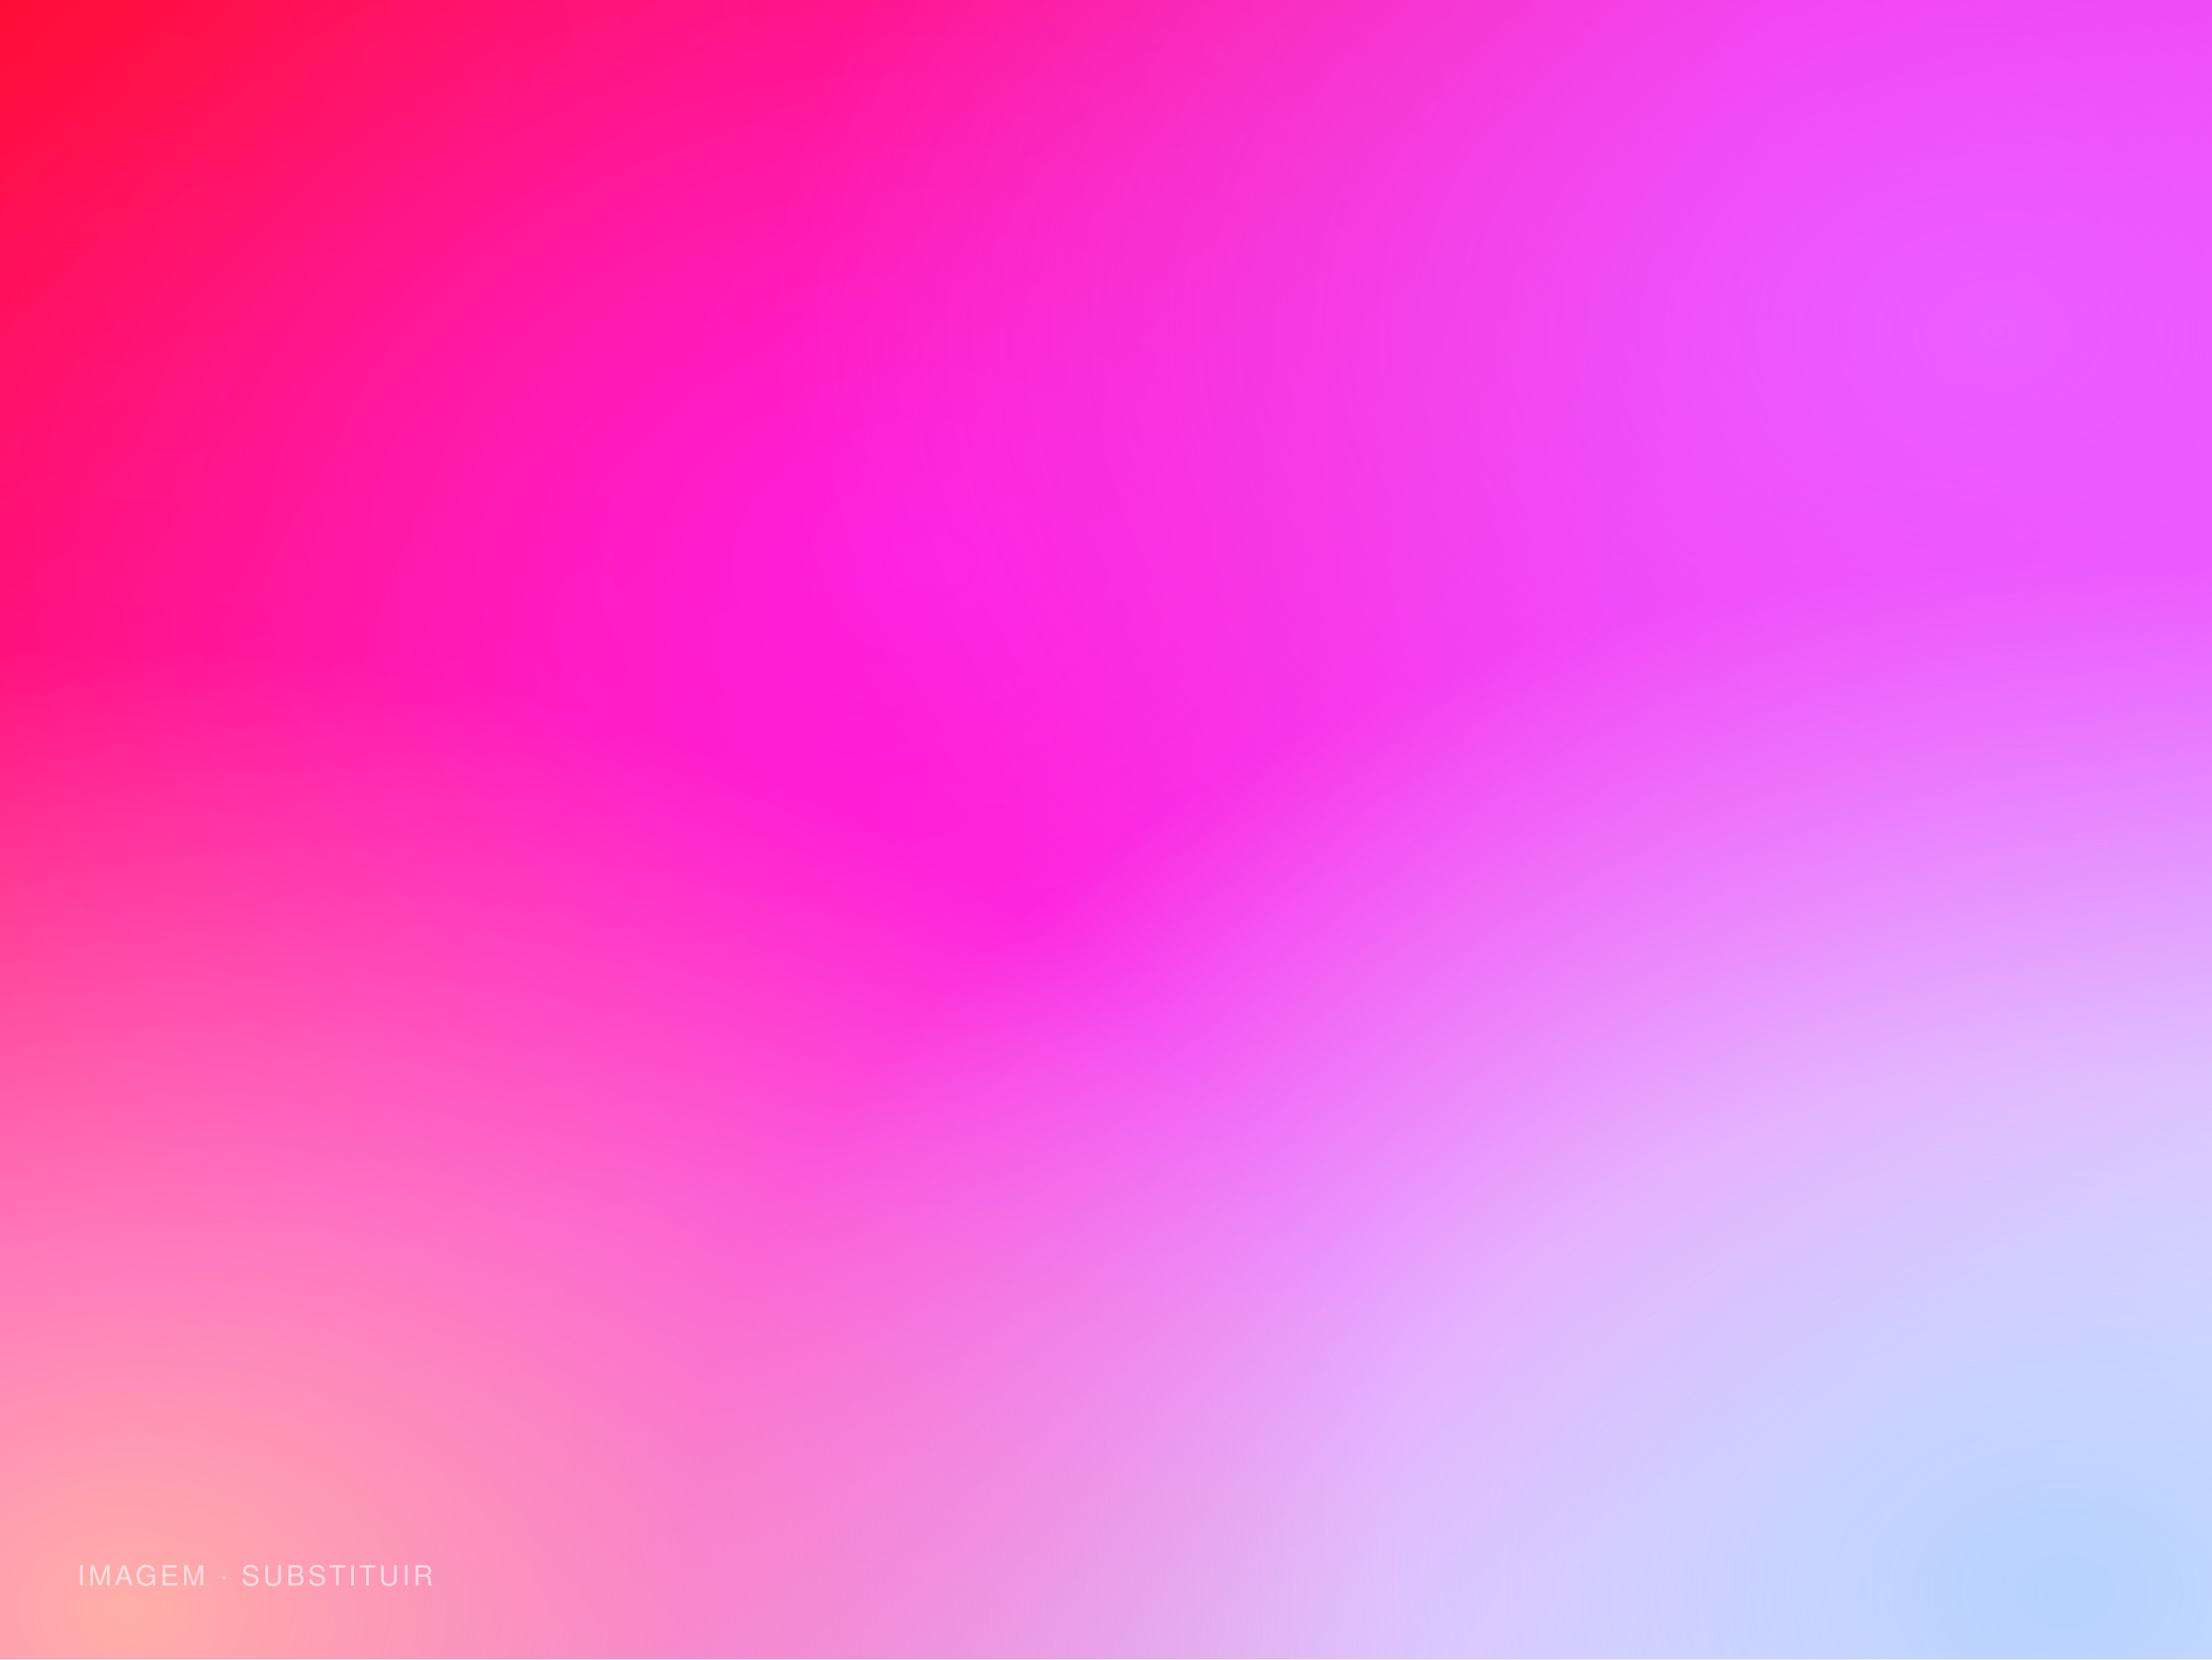
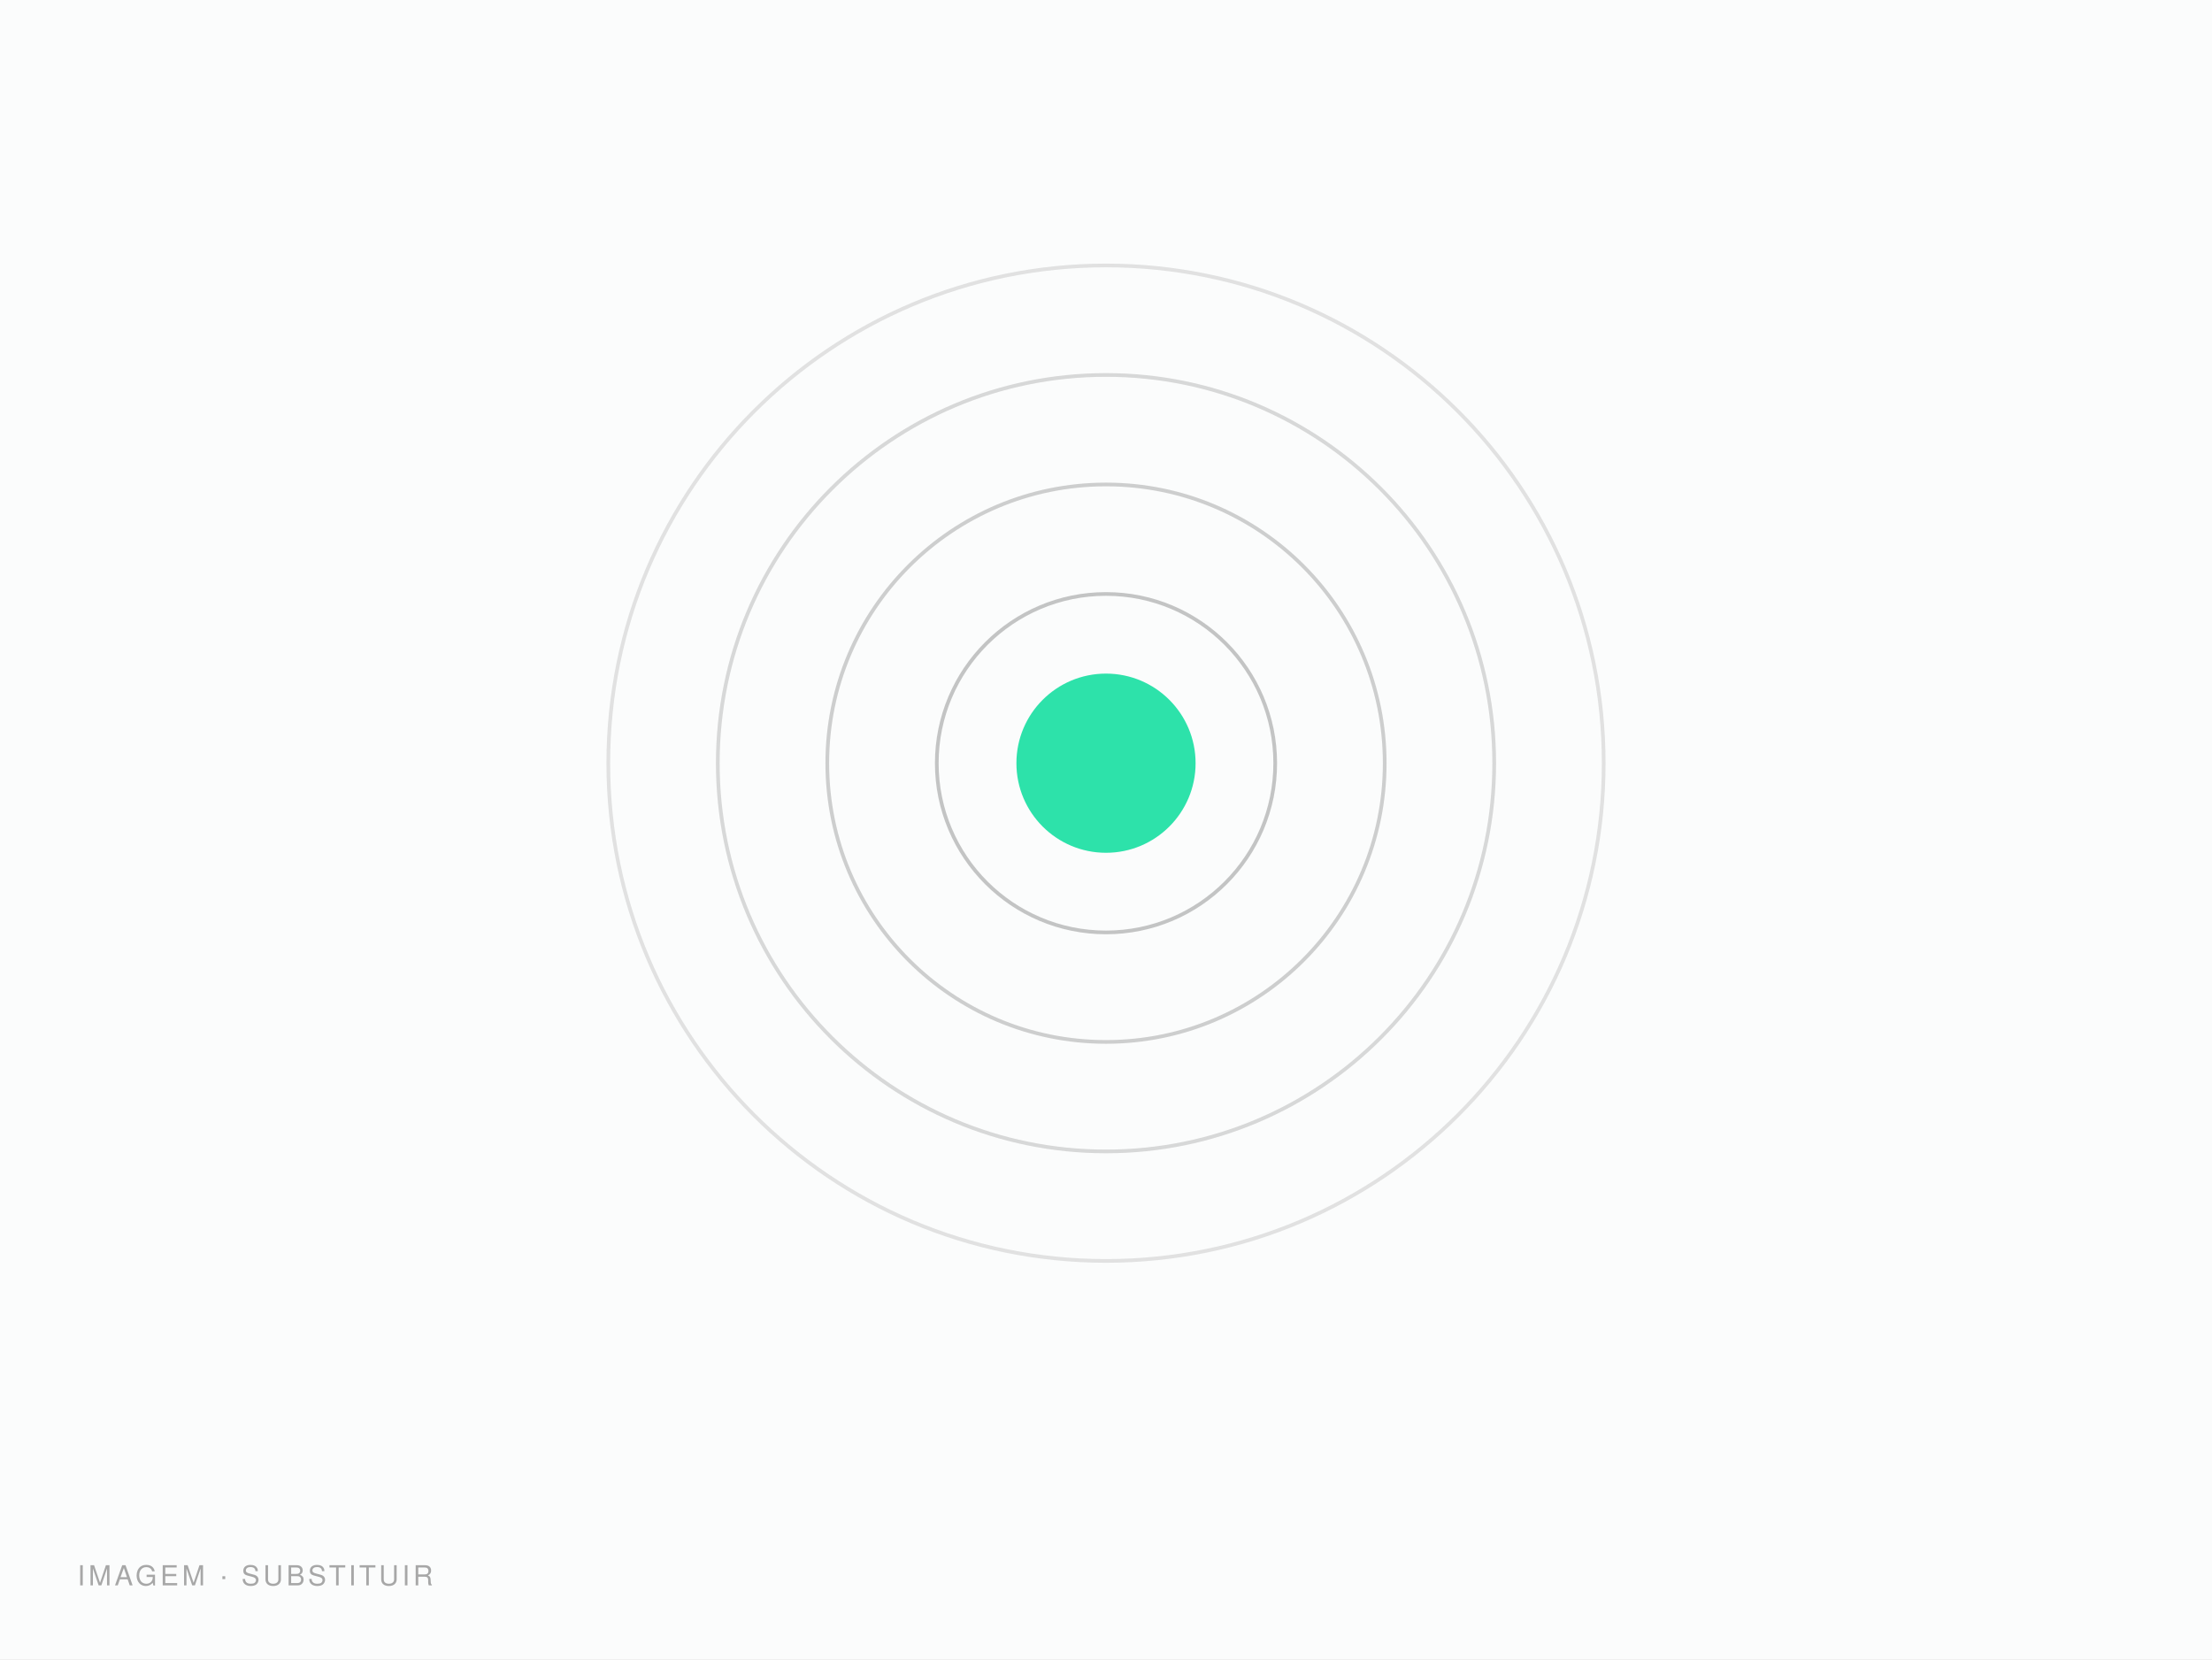
<svg xmlns="http://www.w3.org/2000/svg" viewBox="0 0 1200 900" width="1200" height="900">
-   <defs>
-     <linearGradient id="base" x1="0" y1="0" x2="1" y2="1">
-       <stop offset="0" stop-color="#ff0020" />
-       <stop offset=".42" stop-color="#ff1fe0" />
-       <stop offset=".68" stop-color="#eb5eff" />
-       <stop offset="1" stop-color="#b6d2ff" />
-     </linearGradient>
-     <radialGradient id="g1" cx=".08" cy=".04" r=".72">
-       <stop offset="0" stop-color="#ff0700" />
-       <stop offset=".5" stop-color="#ff0020" stop-opacity=".7" />
-       <stop offset="1" stop-color="#ff0020" stop-opacity="0" />
-     </radialGradient>
-     <radialGradient id="g2" cx=".42" cy=".34" r=".66">
-       <stop offset="0" stop-color="#ff1fe0" />
-       <stop offset="1" stop-color="#ff2dfb" stop-opacity="0" />
-     </radialGradient>
-     <radialGradient id="g3" cx=".9" cy=".2" r=".55">
-       <stop offset="0" stop-color="#eb5eff" />
-       <stop offset="1" stop-color="#eb5eff" stop-opacity="0" />
-     </radialGradient>
-     <radialGradient id="g4" cx=".93" cy=".96" r=".62">
-       <stop offset="0" stop-color="#b6d2ff" />
-       <stop offset=".5" stop-color="#e2e8ff" stop-opacity=".6" />
-       <stop offset="1" stop-color="#e2e8ff" stop-opacity="0" />
-     </radialGradient>
-     <radialGradient id="g5" cx=".06" cy=".97" r=".58">
-       <stop offset="0" stop-color="#ffafa8" />
-       <stop offset="1" stop-color="#ffafa8" stop-opacity="0" />
-     </radialGradient>
-   </defs>
-   <rect width="1200" height="900" fill="url(#base)" />
-   <rect width="1200" height="900" fill="url(#g1)" />
-   <rect width="1200" height="900" fill="url(#g2)" />
-   <rect width="1200" height="900" fill="url(#g3)" />
-   <rect width="1200" height="900" fill="url(#g4)" />
-   <rect width="1200" height="900" fill="url(#g5)" />
-   <g opacity=".62" fill="#ffffff" font-family="DM Sans, Helvetica, Arial, sans-serif" font-size="15.0" letter-spacing="1.80">
+   <rect width="1200" height="900" fill="#fbfcfc" />
+   <circle cx="600" cy="414" r="270.0" fill="none" stroke="#333333" stroke-opacity="0.13" stroke-width="2" />
+   <circle cx="600" cy="414" r="210.6" fill="none" stroke="#333333" stroke-opacity="0.18" stroke-width="2" />
+   <circle cx="600" cy="414" r="151.2" fill="none" stroke="#333333" stroke-opacity="0.23" stroke-width="2" />
+   <circle cx="600" cy="414" r="91.8" fill="none" stroke="#333333" stroke-opacity="0.28" stroke-width="2" />
+   <circle cx="600" cy="414" r="48.6" fill="#2de2aa" />
+   <g opacity=".42" fill="#333333" font-family="DM Sans, Helvetica, Arial, sans-serif" font-size="15.0" letter-spacing="1.80">
    <text x="42" y="860">IMAGEM · SUBSTITUIR</text>
  </g>
</svg>
